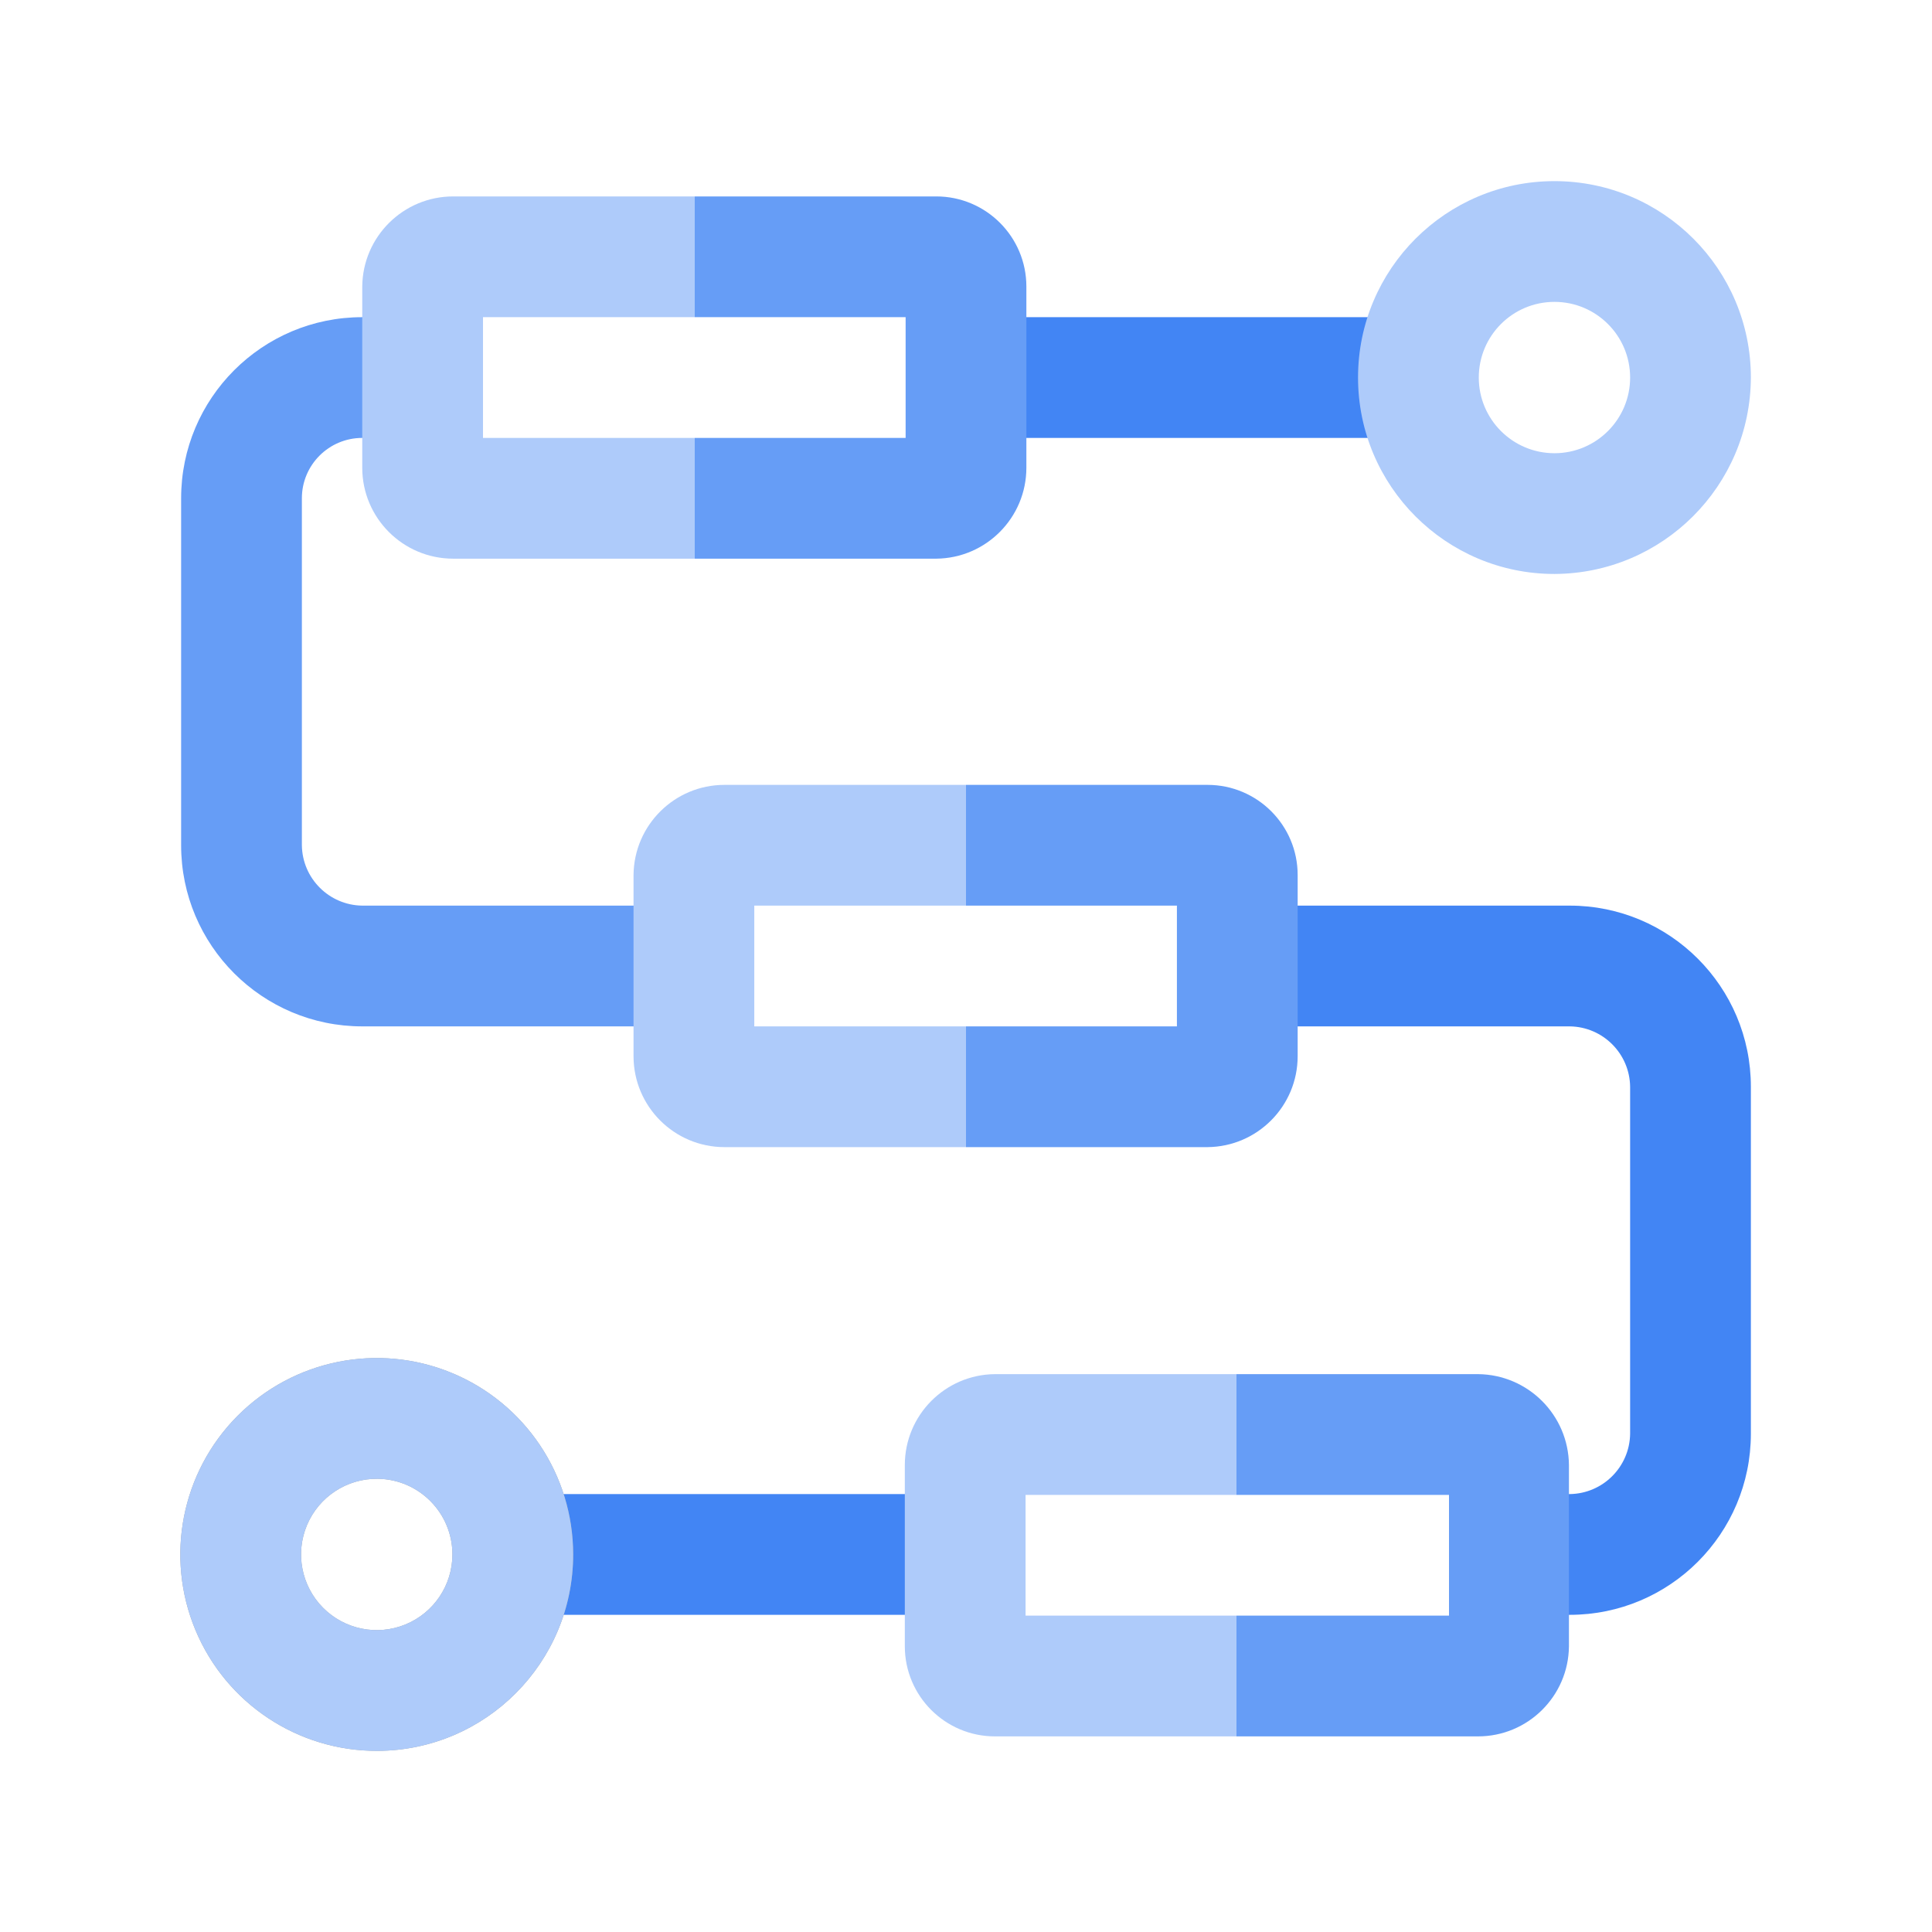
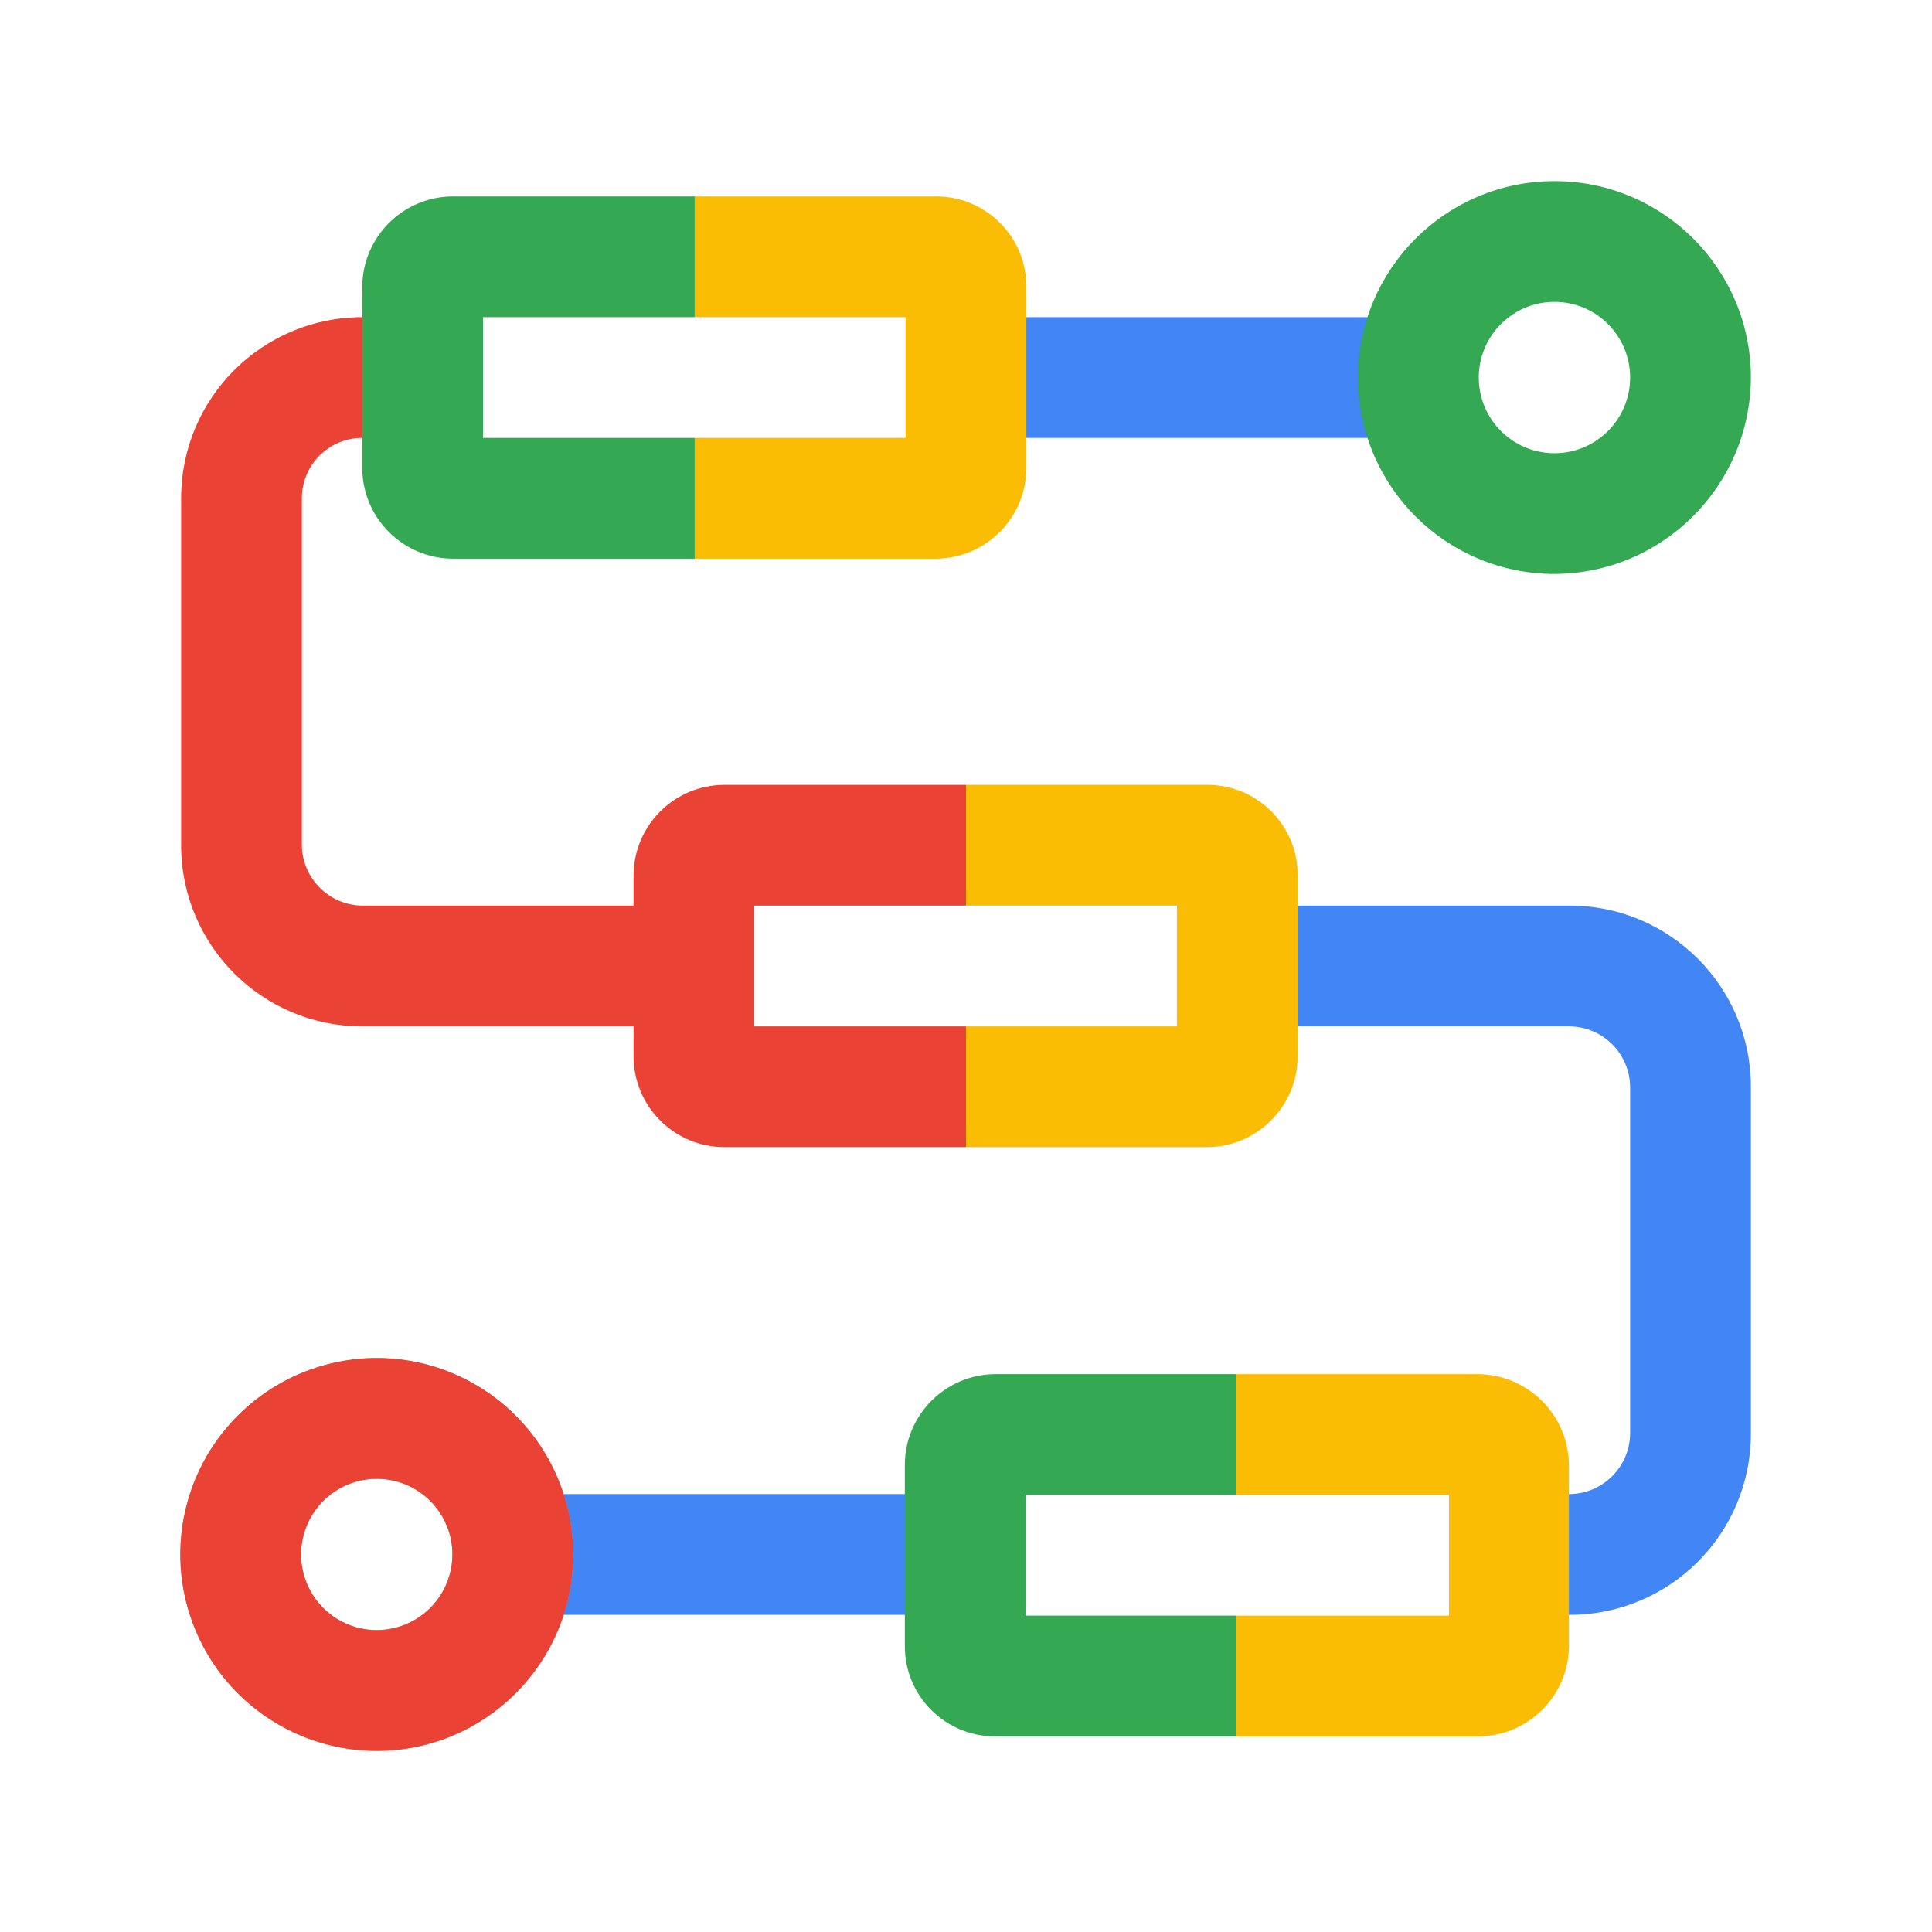
<svg xmlns="http://www.w3.org/2000/svg" width="24px" height="24px" viewBox="0 0 24 24">
  <path fill="#4285f4" d="M19.5,20.06h-.7v-1.5h.7a.76.76,0,0,0,.75-.75V13.5a.76.76,0,0,0-.75-.75H15.89v-1.5H19.5a2.25,2.25,0,0,1,2.25,2.25v4.31A2.25,2.25,0,0,1,19.5,20.06Z" />
  <path fill="#4285f4" d="M11.55,20.06H6.65v-1.5h4.9Z" />
  <path fill="#669df6" fill-rule="evenodd" d="M8.12,12.75H4.5A2.25,2.25,0,0,1,2.25,10.5V6.19A2.25,2.25,0,0,1,4.5,3.94h1v1.5h-1a.75.75,0,0,0-.75.75V10.5a.76.76,0,0,0,.75.75H8.12Z" />
  <path fill="#4285f4" d="M17.3,5.44H11.82V3.94H17.3Z" />
  <path fill="#aecbfa" d="M8.63,3.94V2.44h-3A1.13,1.13,0,0,0,4.5,3.56V5.81A1.13,1.13,0,0,0,5.63,6.94h3V5.44H6V3.94Z" />
  <path fill="#669df6" fill-rule="evenodd" d="M12.75,3.56V5.81a1.13,1.13,0,0,1-1.12,1.13h-3V5.44h2.62V3.94H8.63V2.44h3A1.12,1.12,0,0,1,12.75,3.56Z" />
  <path fill="#aecbfa" d="M19.31,7.13a2.44,2.44,0,1,1,2.44-2.44A2.45,2.45,0,0,1,19.31,7.13Zm0-3.38a.94.94,0,1,0,.94.94A.94.94,0,0,0,19.31,3.75Z" />
  <path fill="#9aa0a6" d="M4.69,21.75a2.44,2.44,0,1,1,2.43-2.44A2.44,2.44,0,0,1,4.69,21.75Zm0-3.38a.94.94,0,1,0,.93.94A.94.94,0,0,0,4.69,18.37Z" />
  <path fill="#aecbfa" d="M4.69,21.75a2.44,2.44,0,1,1,2.43-2.44A2.44,2.44,0,0,1,4.69,21.75Zm0-3.38a.94.94,0,1,0,.93.94A.94.94,0,0,0,4.69,18.37Z" />
  <path fill="#aecbfa" d="M15.36,18.57v-1.5h-3a1.13,1.13,0,0,0-1.12,1.13v2.25a1.12,1.12,0,0,0,1.12,1.12h3v-1.5H12.74v-1.5Z" />
  <path fill="#669df6" fill-rule="evenodd" d="M19.49,18.2v2.25a1.13,1.13,0,0,1-1.13,1.12h-3v-1.5H18v-1.5H15.36v-1.5h3A1.14,1.14,0,0,1,19.49,18.2Z" />
  <path fill="#aecbfa" d="M12,11.25V9.75H9a1.13,1.13,0,0,0-1.13,1.12v2.25A1.13,1.13,0,0,0,9,14.25h3v-1.5H9.37v-1.5Z" />
  <path fill="#669df6" fill-rule="evenodd" d="M16.12,10.87v2.25A1.13,1.13,0,0,1,15,14.25H12v-1.5h2.62v-1.5H12V9.75h3A1.12,1.12,0,0,1,16.12,10.87Z" />
+   <style data-localcloud="multicolor">svg&gt;path:nth-of-type(1),svg&gt;path:nth-of-type(2),svg&gt;path:nth-of-type(4){fill:#4285f4!important}svg&gt;path:nth-of-type(3),svg&gt;path:nth-of-type(9),svg&gt;path:nth-of-type(12){fill:#ea4335!important}svg&gt;path:nth-of-type(5),svg&gt;path:nth-of-type(7),svg&gt;path:nth-of-type(10){fill:#34a853!important}svg&gt;path:nth-of-type(6),svg&gt;path:nth-of-type(11),svg&gt;path:nth-of-type(13){fill:#fbbc04!important}</style>
</svg>
